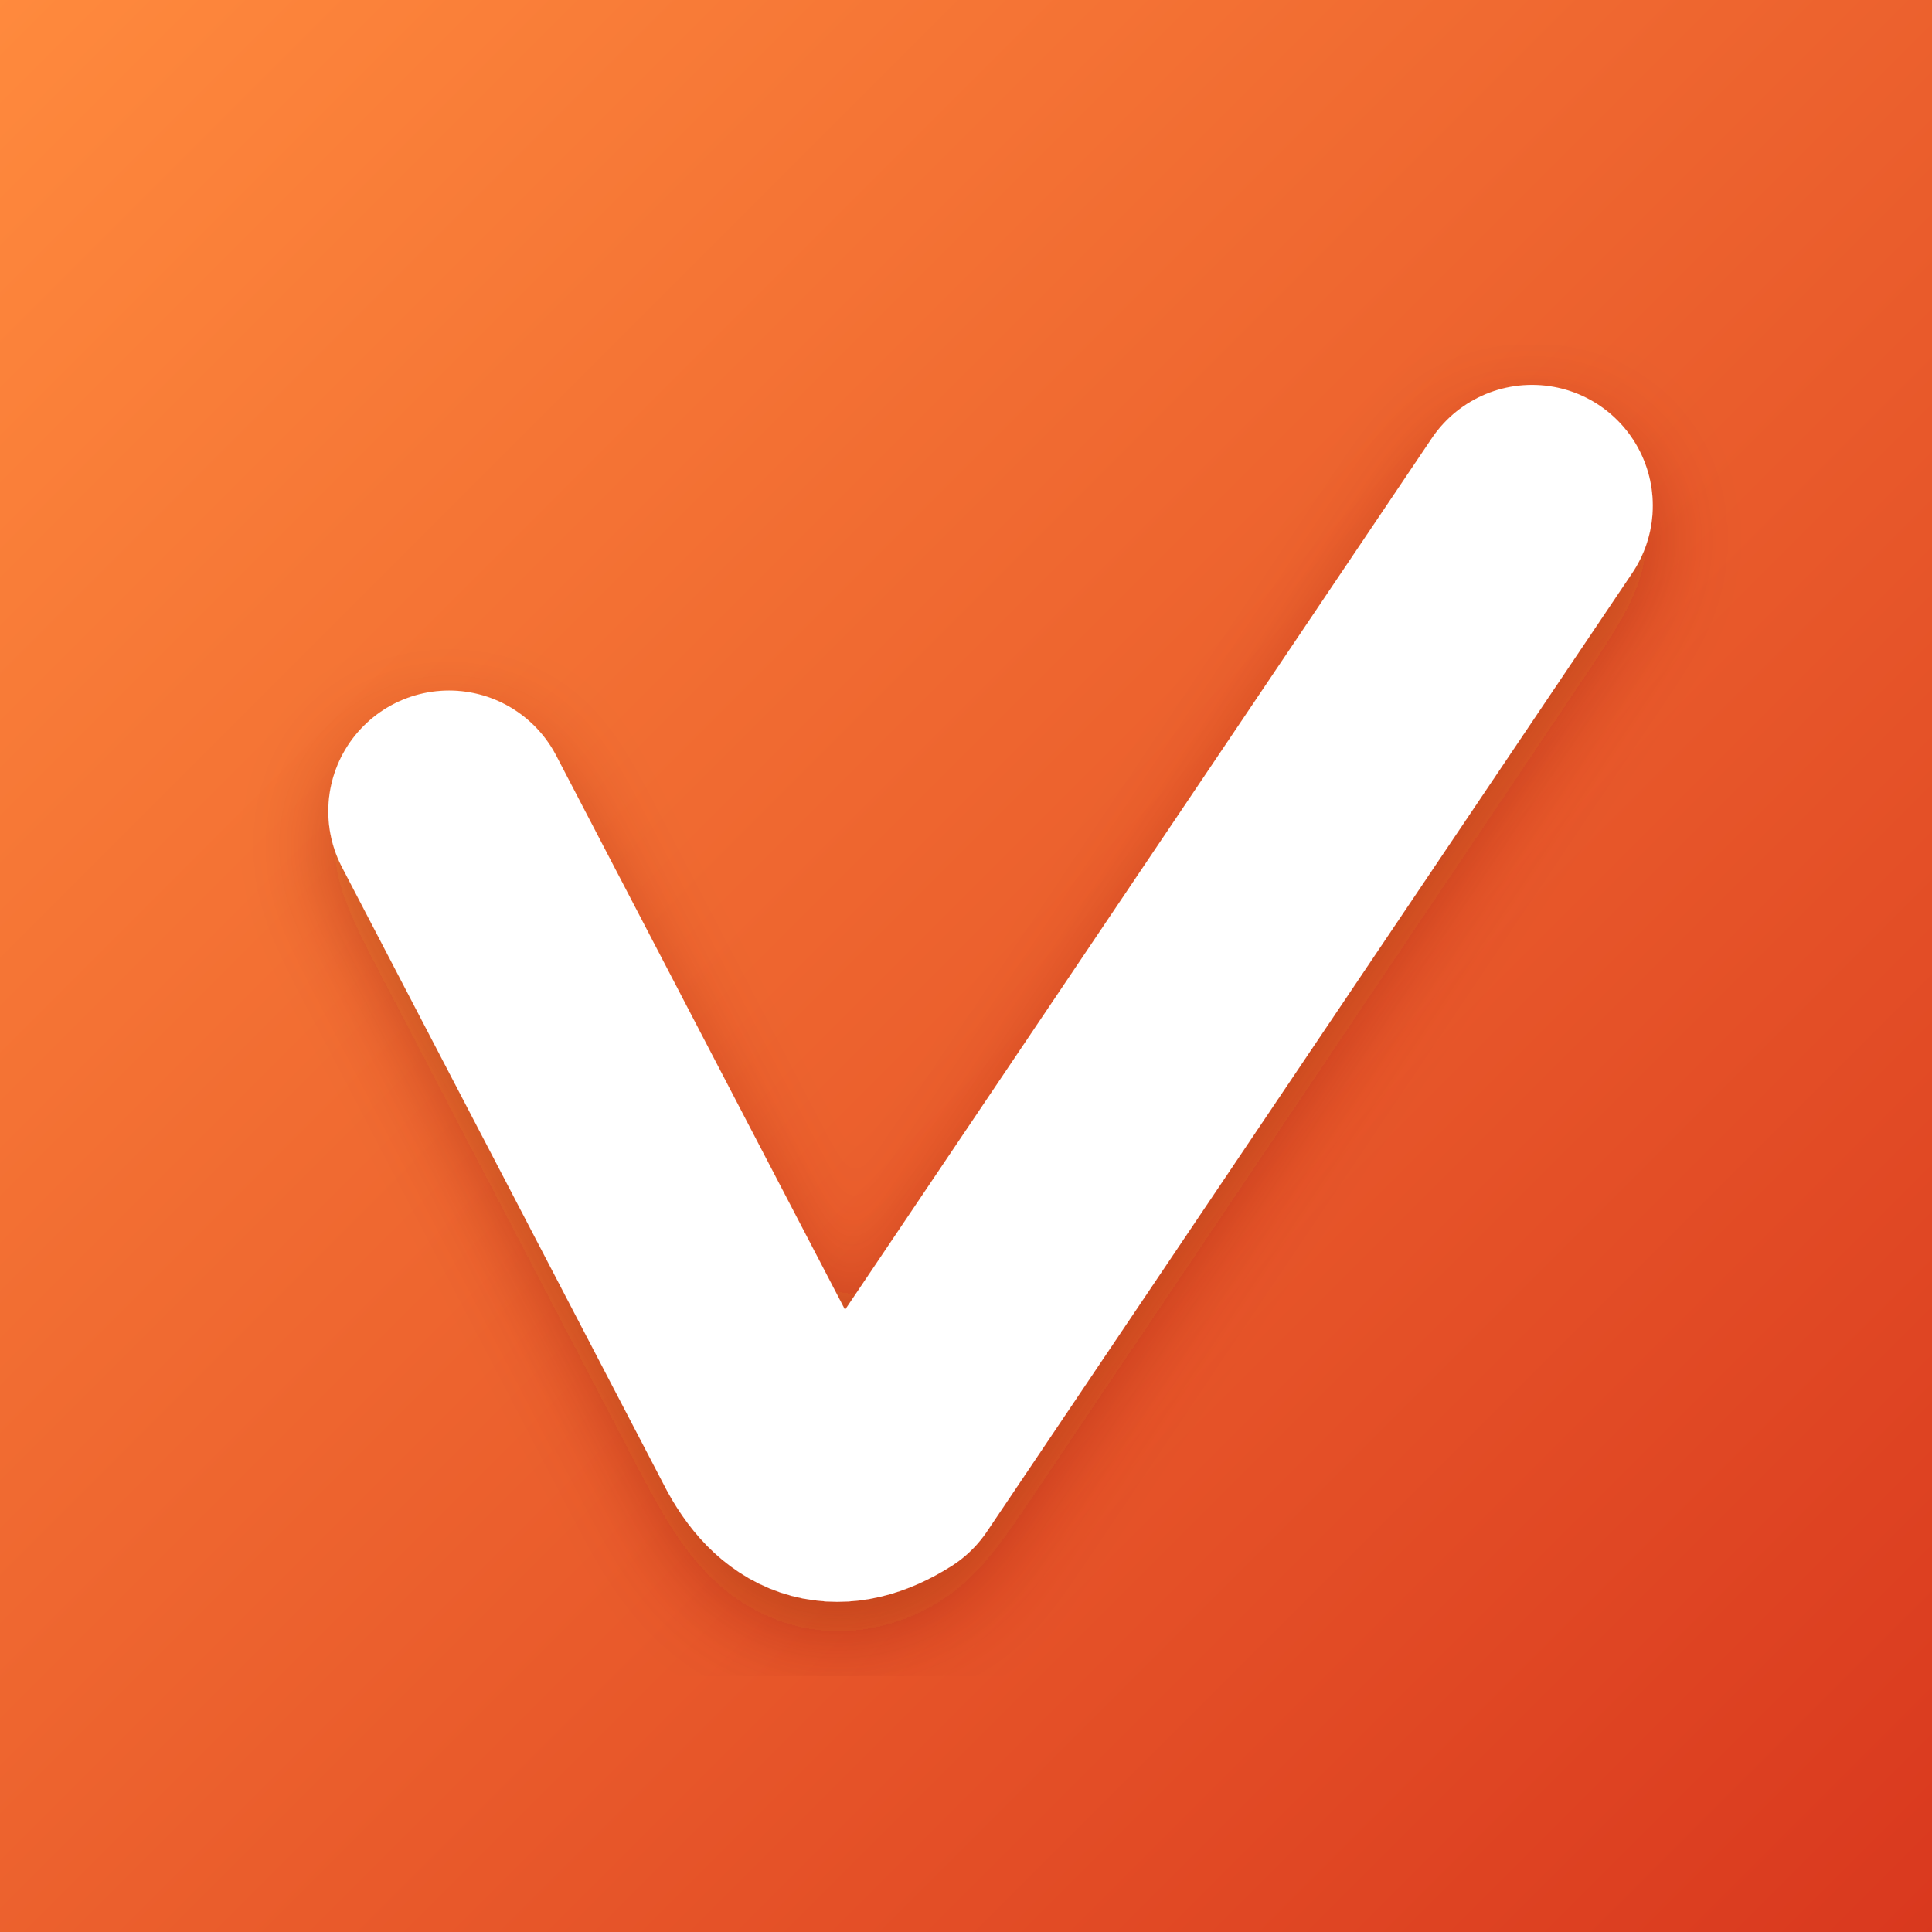
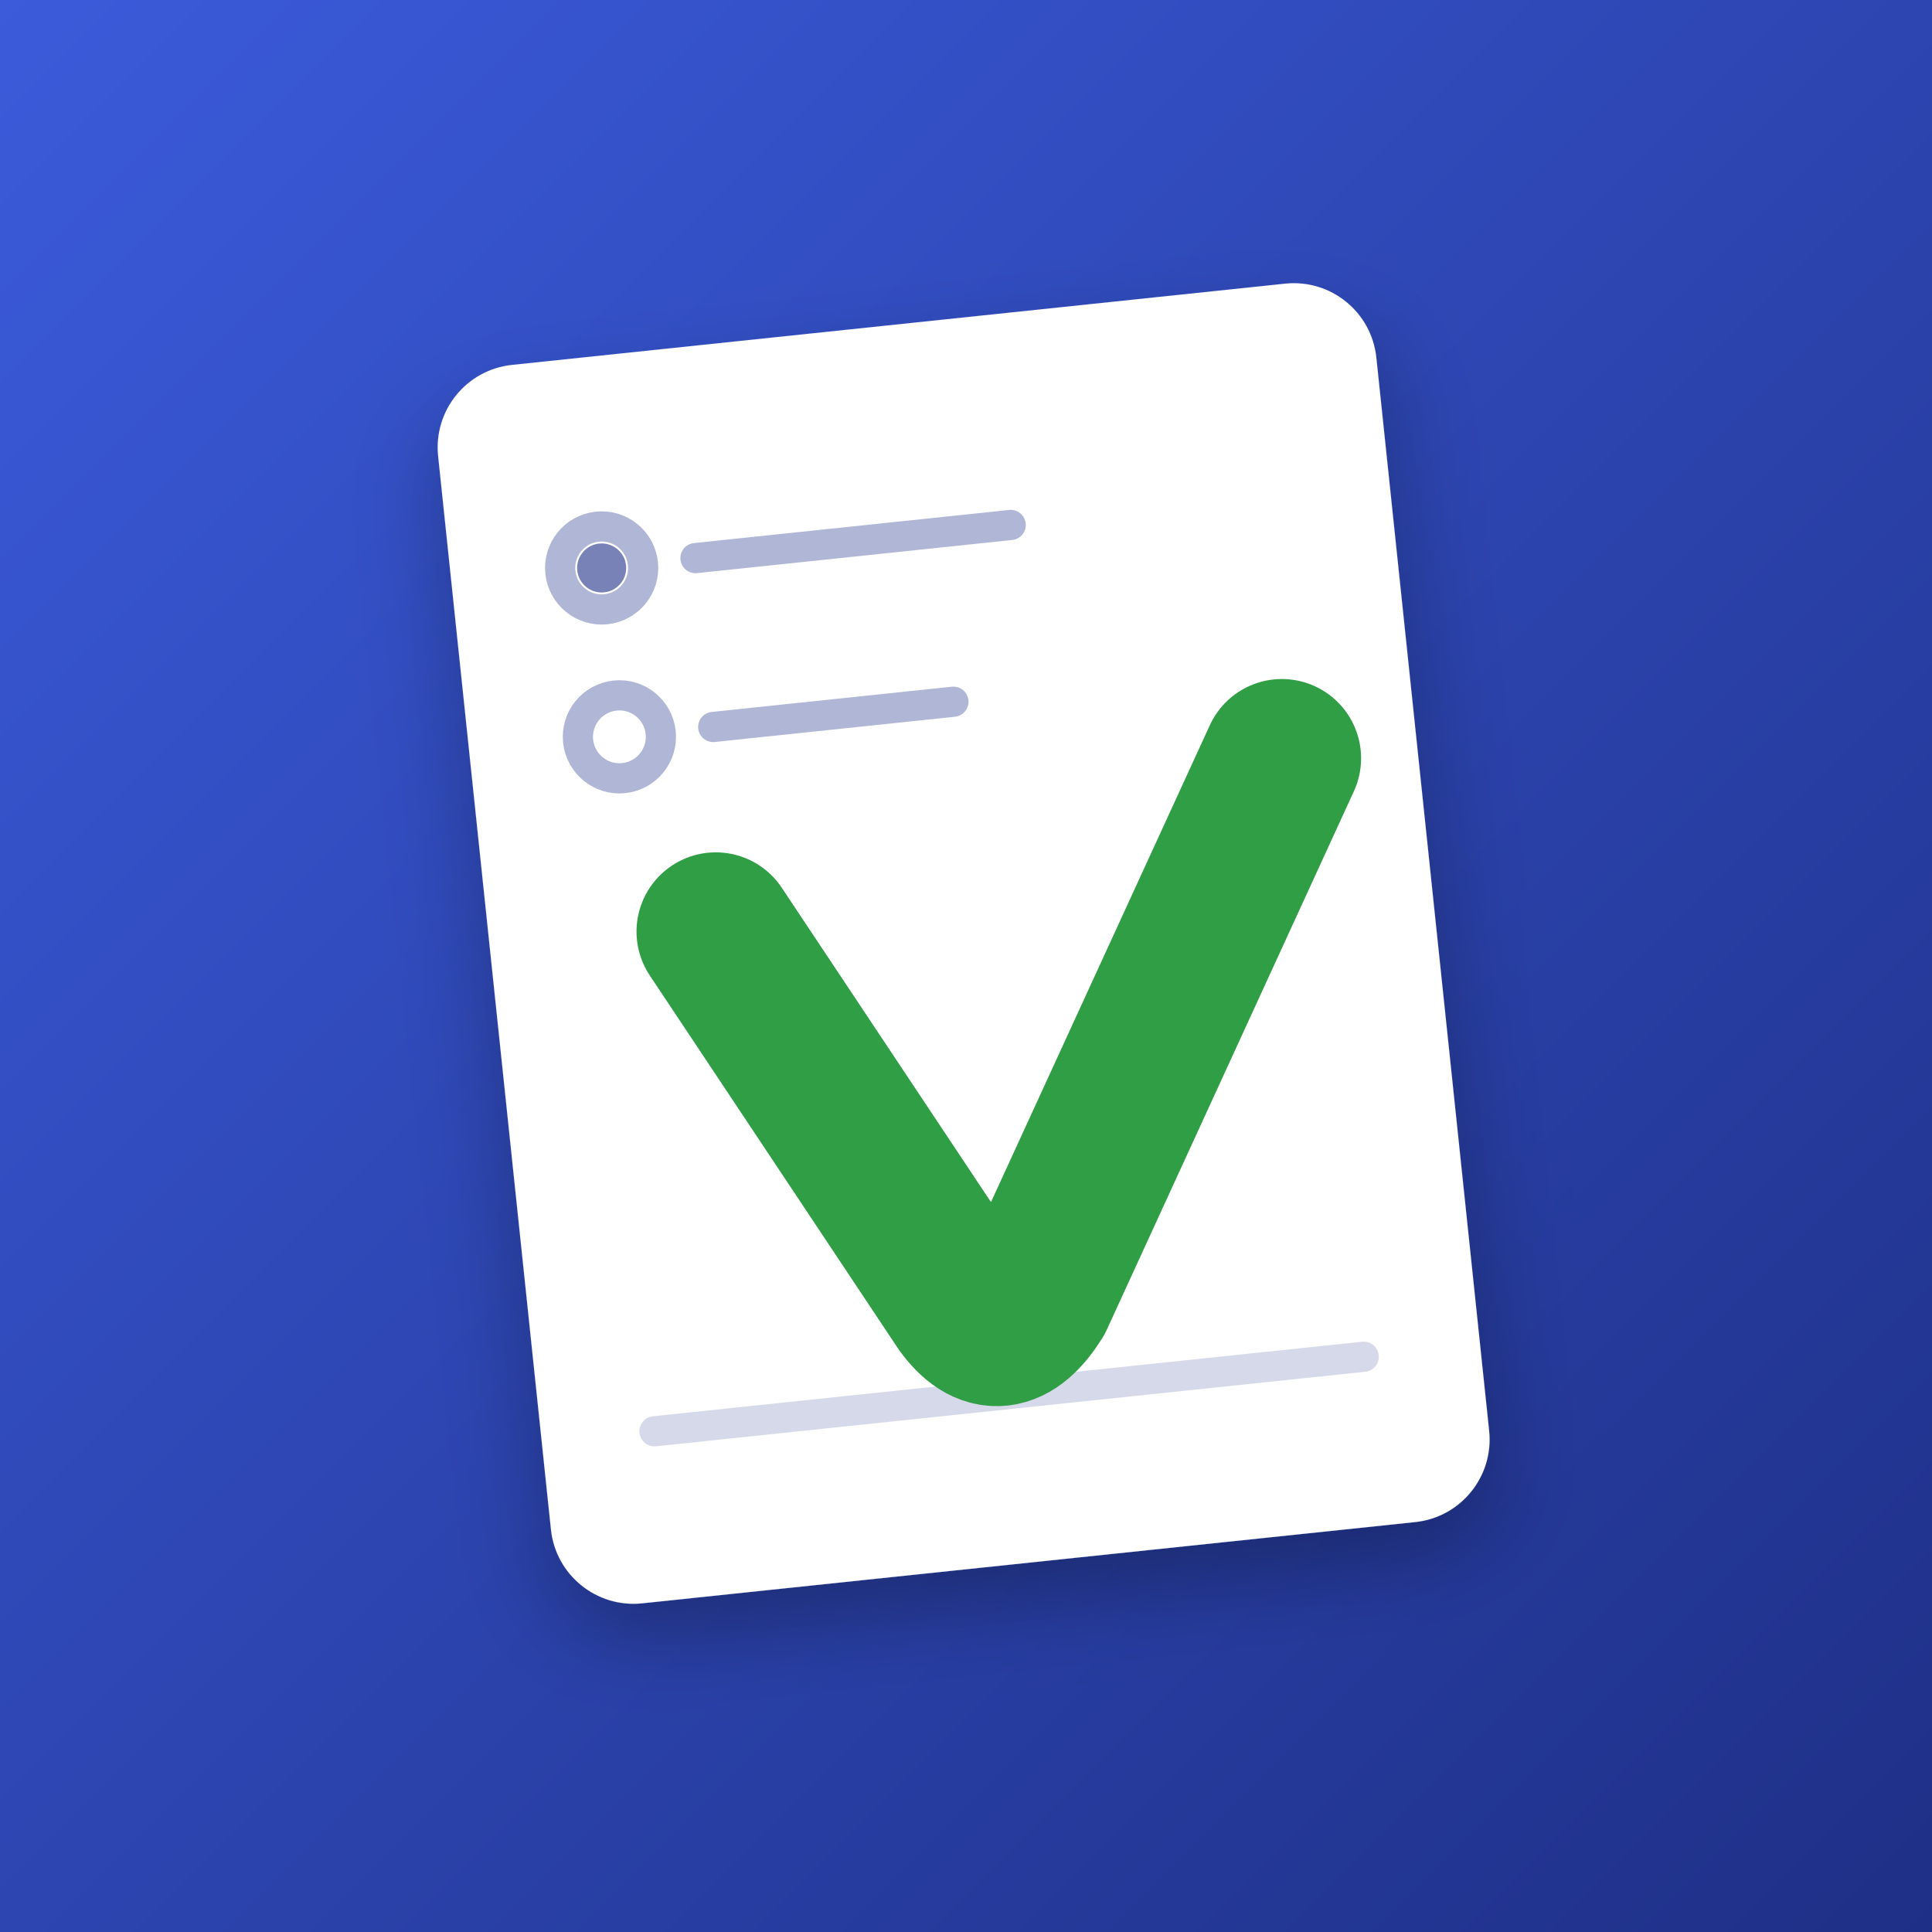
<svg xmlns="http://www.w3.org/2000/svg" viewBox="0 0 1024 1024">
  <defs>
    <linearGradient id="bg" x1="0" y1="0" x2="1" y2="1">
-       <stop offset="0" stop-color="#FF8A3D" />
-       <stop offset="1" stop-color="#D9381E" />
+       <stop offset="0" stop-color="#3B5BDB" />
+       <stop offset="1" stop-color="#1E2F86" />
    </linearGradient>
    <filter id="sh" x="-20%" y="-20%" width="140%" height="140%">
-       <feDropShadow dx="0" dy="18" stdDeviation="22" flood-color="#7a1a05" flood-opacity="0.35" />
+       <feDropShadow dx="0" dy="20" stdDeviation="24" flood-color="#000" flood-opacity="0.28" />
    </filter>
  </defs>
  <rect width="1024" height="1024" fill="url(#bg)" />
-   <path filter="url(#sh)" d="M238 430 L410 760 Q432 800 470 776 L812 268" fill="none" stroke="#fff" stroke-width="128" stroke-linecap="round" stroke-linejoin="round" />
-   <circle cx="812" cy="268" r="0" fill="#fff" />
+   <g transform="rotate(-6 512 512)">
+     <rect x="262" y="170" width="500" height="660" rx="44" fill="#fff" filter="url(#sh)" />
+     <g fill="none" stroke="#1E2F86" stroke-width="16" stroke-linecap="round" opacity="0.35">
+       <circle cx="342" cy="282" r="22" />
+       <line x1="392" y1="282" x2="560" y2="282" />
+       <circle cx="342" cy="372" r="22" />
+       <line x1="392" y1="372" x2="520" y2="372" />
+     </g>
+     <circle cx="342" cy="282" r="13" fill="#1E2F86" opacity="0.6" />
+     <g fill="none" stroke="#1E2F86" stroke-width="16" stroke-linecap="round" opacity="0.18">
+       <line x1="322" y1="740" x2="700" y2="740" />
+     </g>
+     <path d="M382 480 L492 690 Q508 718 530 690 L690 420" fill="none" stroke="#2F9E44" stroke-width="84" stroke-linecap="round" stroke-linejoin="round" />
+   </g>
</svg>
